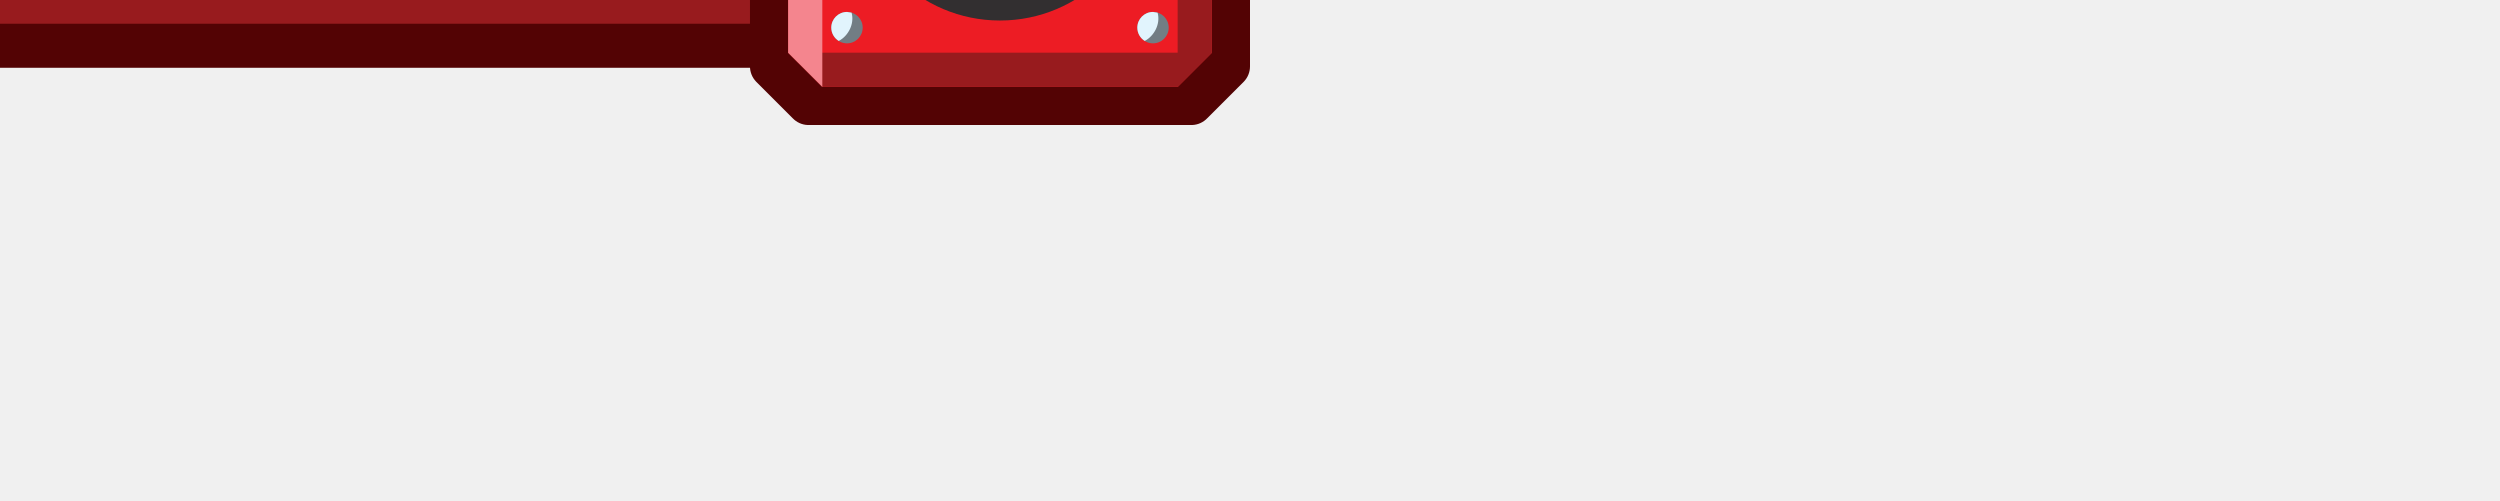
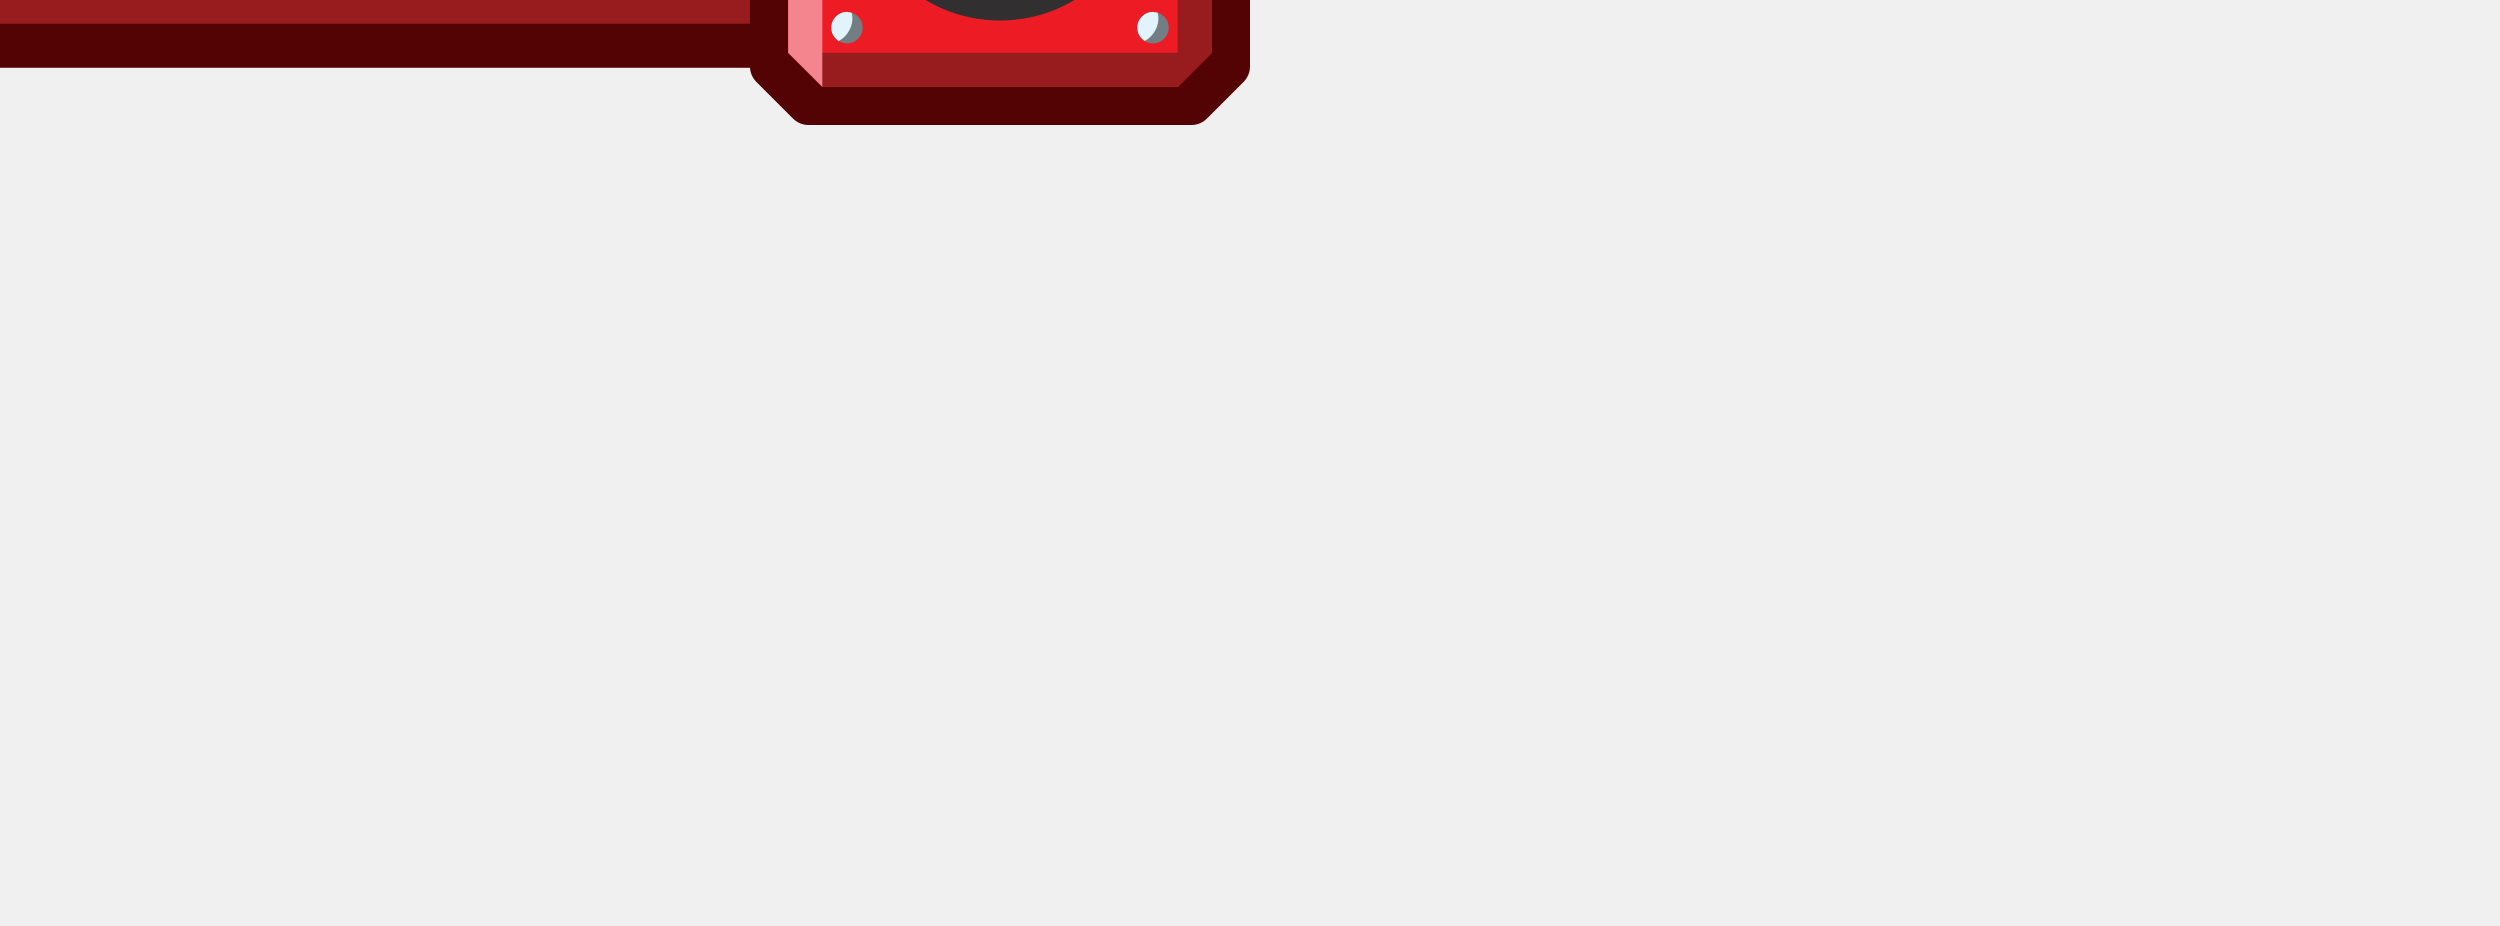
<svg xmlns="http://www.w3.org/2000/svg">
+   <g id="building" transform="translate(0 -192) scale(8)">
+     <path style="fill:#483e30" d="m26 4-10-4-10 4-6 4v2h2v10l8 4 6-3 6 3 8-4v-10h2v-2z" />
+     <path style="fill:#544838" d="m16 21v-9l-6 2v10z" />
+     <path style="fill:#5c2b1c" d="m16 0v12l4 2 6-10z" />
+     <path style="fill:#544838" d="m22 24v-10l8-4v10z" />
+     <path style="fill:#483e30" d="m16 12v2l4 2v-2z" />
+     <path style="fill:#6b3221" d="m16 0v12l-4 2-6-10z" />
+     <path style="fill:#544838" d="m16 14v-2l-4 2v2z" />
+     <path style="fill:#544838" d="m20 16v-2l6-10 6 4v2z" />
+     <path style="fill:#483e30" d="m10 24v-10l-8-4v10z" />
+     <path style="fill:#483e30" d="m12 16v-2l-6-10-6 4v2z" />
+     <path style="fill:#544838" d="m8 23v-6l-1-1.5-2-1-1 0.5-0 6z" />
+     <path style="fill:#483e30" d="m23 20.5v-4l2-1v4z" />
+     <path style="fill:#483e30" d="m27 18.5v-4l2-1v4z" />
+     <path style="fill:#544838" d="m7 12v-3l-0.5-1.25-1-0.5-0.5 0.75v3z" />
+     <path style="fill:#483e30" d="m25 12v-3l0.5-1.25 1-0.5 0.5 0.75v3z" />
+   </g>
  <g id="platform" transform="translate(-300 -90) scale(0.5812337)">
    <path fill="#530304" d="M109.282,74.572c0,0-57.868,37.285-70.653,55.476h82.171l68.834-55.476H109.282z" />
    <polygon fill="#981B1E" points="125.52,74.572 60.071,130.047 99.348,130.047 164.789,74.572 " />
    <polygon fill="#ED1C24" points="104.369,95.184 60.075,130.055 88.726,130.055 131.194,95.184 " />
    <path fill="#F4858E" d="M103.323,96.003l-43.248,34.052H82.76c5.689-9.587,11.81-19.06,18.264-28.343    C101.842,99.825,102.616,97.933,103.323,96.003" />
    <path fill="#530304" d="M249.412,74.572c0,0,57.867,37.285,70.661,55.476h-82.179l-68.843-55.476H249.412z" />
    <polygon fill="#981B1E" points="233.173,74.572 298.614,130.047 259.337,130.047 193.905,74.572 " />
    <polygon fill="#ED1C24" points="254.317,95.184 298.61,130.055 269.959,130.055 227.492,95.184 " />
    <path fill="#530304" d="M370.135,74.572c0,0-57.867,37.285-70.652,55.476h82.178l68.827-55.476H370.135z" />
    <polygon fill="#981B1E" points="386.374,74.572 320.926,130.047 360.209,130.047 425.651,74.572 " />
    <polygon fill="#ED1C24" points="365.223,95.184 320.93,130.055 349.581,130.055 392.055,95.184 " />
    <path fill="#F4858E" d="M364.185,96.003l-43.255,34.052h22.691c5.683-9.587,11.811-19.06,18.265-28.343    C362.698,99.825,363.47,97.933,364.185,96.003" />
    <path fill="#530304" d="M510.266,74.572c0,0,57.871,37.285,70.664,55.476h-82.189l-68.827-55.476H510.266z" />
    <polygon fill="#981B1E" points="494.028,74.572 559.48,130.047 520.192,130.047 454.759,74.572 " />
    <polygon fill="#ED1C24" points="515.178,95.184 559.472,130.055 530.817,130.055 488.346,95.184 " />
    <path fill="#530304" d="M630.99,74.572c0,0-57.87,37.285-70.649,55.476h82.175l68.835-55.476H630.99z" />
    <polygon fill="#981B1E" points="647.228,74.572 581.792,130.047 621.08,130.047 686.508,74.572 " />
    <polygon fill="#ED1C24" points="626.084,95.184 581.792,130.055 610.439,130.055 652.917,95.184 " />
    <path fill="#F4858E" d="M625.032,96.003l-43.24,34.052h22.681c5.69-9.587,11.81-19.06,18.276-28.343    C623.555,99.825,624.332,97.933,625.032,96.003" />
    <path fill="#530304" d="M771.121,74.572c0,0,57.871,37.285,70.664,55.476h-82.182l-68.835-55.476H771.121z" />
    <polygon fill="#981B1E" points="754.882,74.572 820.334,130.047 781.046,130.047 715.617,74.572 " />
    <polygon fill="#ED1C24" points="776.033,95.184 820.327,130.055 791.671,130.055 749.201,95.184 " />
    <path fill="#530304" d="M891.844,74.572c0,0-57.871,37.285-70.649,55.476h82.175l68.835-55.476H891.844z" />
    <polygon fill="#981B1E" points="908.083,74.572 842.646,130.047 881.918,130.047 947.363,74.572 " />
    <polygon fill="#ED1C24" points="886.939,95.184 842.646,130.055 871.293,130.055 913.764,95.184 " />
    <path fill="#F4858E" d="M885.894,96.003l-43.248,34.052h22.681c5.689-9.587,11.81-19.06,18.275-28.343    C884.41,99.825,885.186,97.933,885.894,96.003" />
    <rect x="92.251" y="32.958" fill="#ED1C24" width="906.471" height="46.389" />
    <rect x="92.251" y="32.55" fill="#F4858E" width="906.471" height="19.683" />
    <line fill="none" stroke="#530304" stroke-width="18.187" x1="92.251" y1="32.739" x2="998.722" y2="32.739" />
    <line fill="none" stroke="#530304" stroke-width="18.187" x1="92.251" y1="76.394" x2="998.722" y2="76.394" />
    <rect x="92.251" y="127.126" fill="#ED1C24" width="906.471" height="46.392" />
    <rect x="92.251" y="154.244" fill="#981B1E" width="906.471" height="19.683" />
    <line fill="none" stroke="#530304" stroke-width="18.187" x1="92.251" y1="173.734" x2="998.722" y2="173.734" />
    <line fill="none" stroke="#530304" stroke-width="18.187" x1="92.251" y1="130.079" x2="998.722" y2="130.079" />
    <polygon fill="#ED1C24" points="95.181,158.45 130.051,114.148 130.051,142.803 95.181,185.282 " />
    <path fill="#F4858E" d="M95.996,48.581l34.053,43.264V69.155c-9.584-5.693-19.063-11.809-28.344-18.275    C99.813,50.069,97.925,49.289,95.996,48.581" />
    <polygon fill="#530304" points="182.252,9.07 24.116,9.07 9.07,24.124 9.07,182.268 24.201,197.399 182.252,197.399 197.391,182.26    197.391,24.208 " />
    <polygon fill="none" stroke="#530304" stroke-width="18.139" stroke-linecap="round" stroke-linejoin="round" points="    182.252,9.07 24.116,9.07 9.07,24.124 9.07,182.268 24.201,197.399 182.252,197.399 197.391,182.26 197.391,24.208 " />
    <polygon fill="#ED1C24" points="176.632,15.763 29.744,15.763 15.755,29.745 15.755,176.648 29.825,190.709 176.632,190.709    190.703,176.64 190.703,29.833 " />
    <polygon fill="#981B1E" points="190.703,176.594 15.755,176.594 29.817,190.709 176.632,190.709 " />
    <polygon fill="#981B1E" points="176.586,15.763 176.586,190.709 190.703,176.64 190.703,29.833 " />
    <polygon fill="#F4858E" points="29.867,190.709 29.867,15.767 15.759,29.749 15.759,176.64 " />
    <polygon fill="#F4858E" points="176.632,15.763 29.744,15.763 15.755,29.878 190.703,29.878 " />
    <path fill="#322F30" d="M163.308,103.239c0,33.183-26.894,60.077-60.077,60.077c-33.188,0-60.09-26.895-60.09-60.077    c0-33.176,26.902-60.086,60.09-60.086C136.415,43.153,163.308,70.063,163.308,103.239" />
    <path fill="#BACAD3" d="M151.792,103.239c0,26.816-21.747,48.553-48.561,48.553c-26.825,0-48.561-21.736-48.561-48.553    c0-26.814,21.735-48.553,48.561-48.553C130.044,54.686,151.792,76.424,151.792,103.239" />
    <path fill="#727D84" d="M46.543,40.02c0,3.583-2.906,6.496-6.478,6.496c-3.583,0-6.489-2.913-6.489-6.496s2.906-6.478,6.489-6.478    C43.637,33.542,46.543,36.437,46.543,40.02" />
    <path fill="#E1F4FD" d="M41.954,33.854l-1.888-0.315c-3.583,0-6.489,2.898-6.489,6.481c0,2.329,1.227,4.344,3.064,5.501    C40.542,43.499,43.238,38.498,41.954,33.854" />
    <path fill="#727D84" d="M172.904,40.02c0,3.583-2.906,6.496-6.489,6.496c-3.579,0-6.478-2.913-6.478-6.496s2.898-6.478,6.478-6.478    C169.998,33.542,172.904,36.437,172.904,40.02" />
    <path fill="#E1F4FD" d="M168.313,33.854l-1.898-0.315c-3.579,0-6.478,2.898-6.478,6.481c0,2.329,1.227,4.344,3.063,5.501    C166.895,43.499,169.59,38.498,168.313,33.854" />
    <path fill="#727D84" d="M172.904,166.252c0,3.584-2.906,6.49-6.489,6.49c-3.579,0-6.478-2.906-6.478-6.49    c0-3.582,2.898-6.48,6.478-6.48C169.998,159.772,172.904,162.67,172.904,166.252" />
    <path fill="#E1F4FD" d="M168.313,160.086l-1.898-0.314c-3.579,0-6.478,2.906-6.478,6.48c0,2.338,1.227,4.345,3.063,5.498    C166.895,169.736,169.59,164.723,168.313,160.086" />
    <path fill="#727D84" d="M46.543,166.252c0,3.584-2.906,6.49-6.478,6.49c-3.583,0-6.489-2.906-6.489-6.49    c0-3.582,2.906-6.48,6.489-6.48C43.637,159.772,46.543,162.67,46.543,166.252" />
    <path fill="#E1F4FD" d="M41.954,160.086l-1.888-0.314c-3.583,0-6.489,2.906-6.489,6.48c0,2.338,1.227,4.345,3.064,5.498    C40.542,169.736,43.238,164.723,41.954,160.086" />
    <path fill="#FFFFFF" d="M85.347,58.087c-17.968,7.116-30.673,24.649-30.673,45.151c0,2.198,0.165,4.348,0.442,6.466    c3.583,4.183,8.446,6.458,14.5,6.458c17.414,0,27.044-16.026,29.108-34.859C99.944,70.236,95.842,58.718,85.347,58.087" />
    <path fill="#727D84" d="M135.599,67.048c5.724,9.1,1.93,33.199-5.497,43.21c0,0-44.489-37.854-55.707-46.043l-3.817,2.722    c0,0,60.604,65.141,60.692,67.116c0.166,3.668,0.204,5.09,0.204,5.09c-6.15-2.96-16.308-7.396-18.345-8.88    c-8.715,10.472-19.405,16.376-32.964,15.716c6.858,3.705,14.716,5.812,23.069,5.812c26.813,0,48.561-21.744,48.561-48.549    C151.795,88.857,145.529,75.936,135.599,67.048" />
    <polygon fill="#FFFFFF" points="82.203,106.006 122.221,127.542 121.914,117.831 91.751,94.189 " />
    <polygon fill="#322F30" points="148.493,129.756 137.794,143.372 58.849,77.128 69.551,63.532 " />
    <polygon fill="#530304" points="1008.071,9.07 849.935,9.07 834.888,24.124 834.888,182.268 850.019,197.399 1008.071,197.399    1023.217,182.26 1023.217,24.208 " />
-     <polygon fill="none" stroke="#530304" stroke-width="18.139" stroke-linecap="round" stroke-linejoin="round" points="    1008.071,9.07 849.935,9.07 834.888,24.124 834.888,182.268 850.019,197.399 1008.071,197.399 1023.217,182.26 1023.217,24.208 " />
+     <polygon fill="none" stroke="#530304" stroke-width="18.139" stroke-linecap="round" stroke-linejoin="round" points="    1008.071,9.07 849.935,9.07 834.888,24.124 834.888,182.268 850.019,197.399 1008.071,197.399    1023.217,182.26 1023.217,24.208 " />
    <polygon fill="#ED1C24" points="1002.451,15.763 855.563,15.763 841.585,29.745 841.585,176.648 855.639,190.709 1002.451,190.709    1016.521,176.64 1016.521,29.833 " />
    <polygon fill="#981B1E" points="1016.521,176.594 841.585,176.594 855.639,190.709 1002.451,190.709 " />
    <polygon fill="#981B1E" points="1002.405,15.763 1002.405,190.709 1016.521,176.64 1016.521,29.833 " />
    <polygon fill="#F4858E" points="855.694,190.709 855.694,15.767 841.585,29.749 841.585,176.64 " />
    <polygon fill="#F4858E" points="1002.451,15.763 855.563,15.763 841.585,29.878 1016.521,29.878 " />
    <path fill="#322F30" d="M989.126,103.239c0,33.183-26.894,60.077-60.077,60.077s-60.078-26.895-60.078-60.077    c0-33.176,26.895-60.086,60.078-60.086S989.126,70.063,989.126,103.239" />
    <path fill="#BACAD3" d="M977.61,103.239c0,26.816-21.743,48.553-48.561,48.553s-48.553-21.736-48.553-48.553    c0-26.814,21.735-48.553,48.553-48.553S977.61,76.424,977.61,103.239" />
    <path fill="#727D84" d="M872.362,40.02c0,3.583-2.906,6.496-6.481,6.496c-3.583,0-6.489-2.913-6.489-6.496s2.906-6.478,6.489-6.478    C869.456,33.542,872.362,36.437,872.362,40.02" />
    <path fill="#E1F4FD" d="M867.772,33.854l-1.892-0.315c-3.583,0-6.489,2.898-6.489,6.481c0,2.329,1.23,4.344,3.076,5.501    C866.365,43.499,869.064,38.498,867.772,33.854" />
    <path fill="#727D84" d="M998.722,40.02c0,3.583-2.906,6.496-6.489,6.496s-6.474-2.913-6.474-6.496s2.891-6.478,6.474-6.478    S998.722,36.437,998.722,40.02" />
    <path fill="#E1F4FD" d="M994.132,33.854l-1.899-0.315c-3.583,0-6.474,2.898-6.474,6.481c0,2.329,1.223,4.344,3.06,5.501    C992.709,43.499,995.416,38.498,994.132,33.854" />
    <path fill="#727D84" d="M998.722,166.252c0,3.584-2.906,6.49-6.489,6.49s-6.474-2.906-6.474-6.49c0-3.582,2.891-6.48,6.474-6.48    S998.722,162.67,998.722,166.252" />
    <path fill="#E1F4FD" d="M994.132,160.086l-1.899-0.314c-3.583,0-6.474,2.906-6.474,6.48c0,2.338,1.223,4.345,3.06,5.498    C992.709,169.736,995.416,164.723,994.132,160.086" />
    <path fill="#727D84" d="M872.362,166.252c0,3.584-2.906,6.49-6.481,6.49c-3.583,0-6.489-2.906-6.489-6.49    c0-3.582,2.906-6.48,6.489-6.48C869.456,159.772,872.362,162.67,872.362,166.252" />
    <path fill="#E1F4FD" d="M867.772,160.086l-1.892-0.314c-3.583,0-6.489,2.906-6.489,6.48c0,2.338,1.23,4.345,3.076,5.498    C866.365,169.736,869.064,164.723,867.772,160.086" />
    <path fill="#FFFFFF" d="M911.173,58.087c-17.976,7.116-30.669,24.649-30.669,45.151c0,2.198,0.153,4.348,0.431,6.466    c3.582,4.183,8.457,6.458,14.5,6.458c17.422,0,27.048-16.026,29.108-34.859C925.758,70.236,921.668,58.718,911.173,58.087" />
    <path fill="#727D84" d="M961.417,67.048c5.735,9.1,1.93,33.199-5.489,43.21c0,0-44.501-37.854-55.711-46.043l-3.813,2.722    c0,0,60.601,65.141,60.686,67.116c0.161,3.668,0.207,5.09,0.207,5.09c-6.15-2.96-16.314-7.396-18.345-8.88    c-8.719,10.472-19.405,16.376-32.96,15.716c6.857,3.705,14.708,5.812,23.058,5.812c26.817,0,48.561-21.744,48.561-48.549    C977.61,88.857,971.351,75.936,961.417,67.048" />
    <polygon fill="#FFFFFF" points="908.021,106.006 948.04,127.542 947.732,117.831 917.57,94.189 " />
    <polygon fill="#322F30" points="974.311,129.756 963.617,143.372 884.671,77.128 895.374,63.532 " />
  </g>
</svg>
